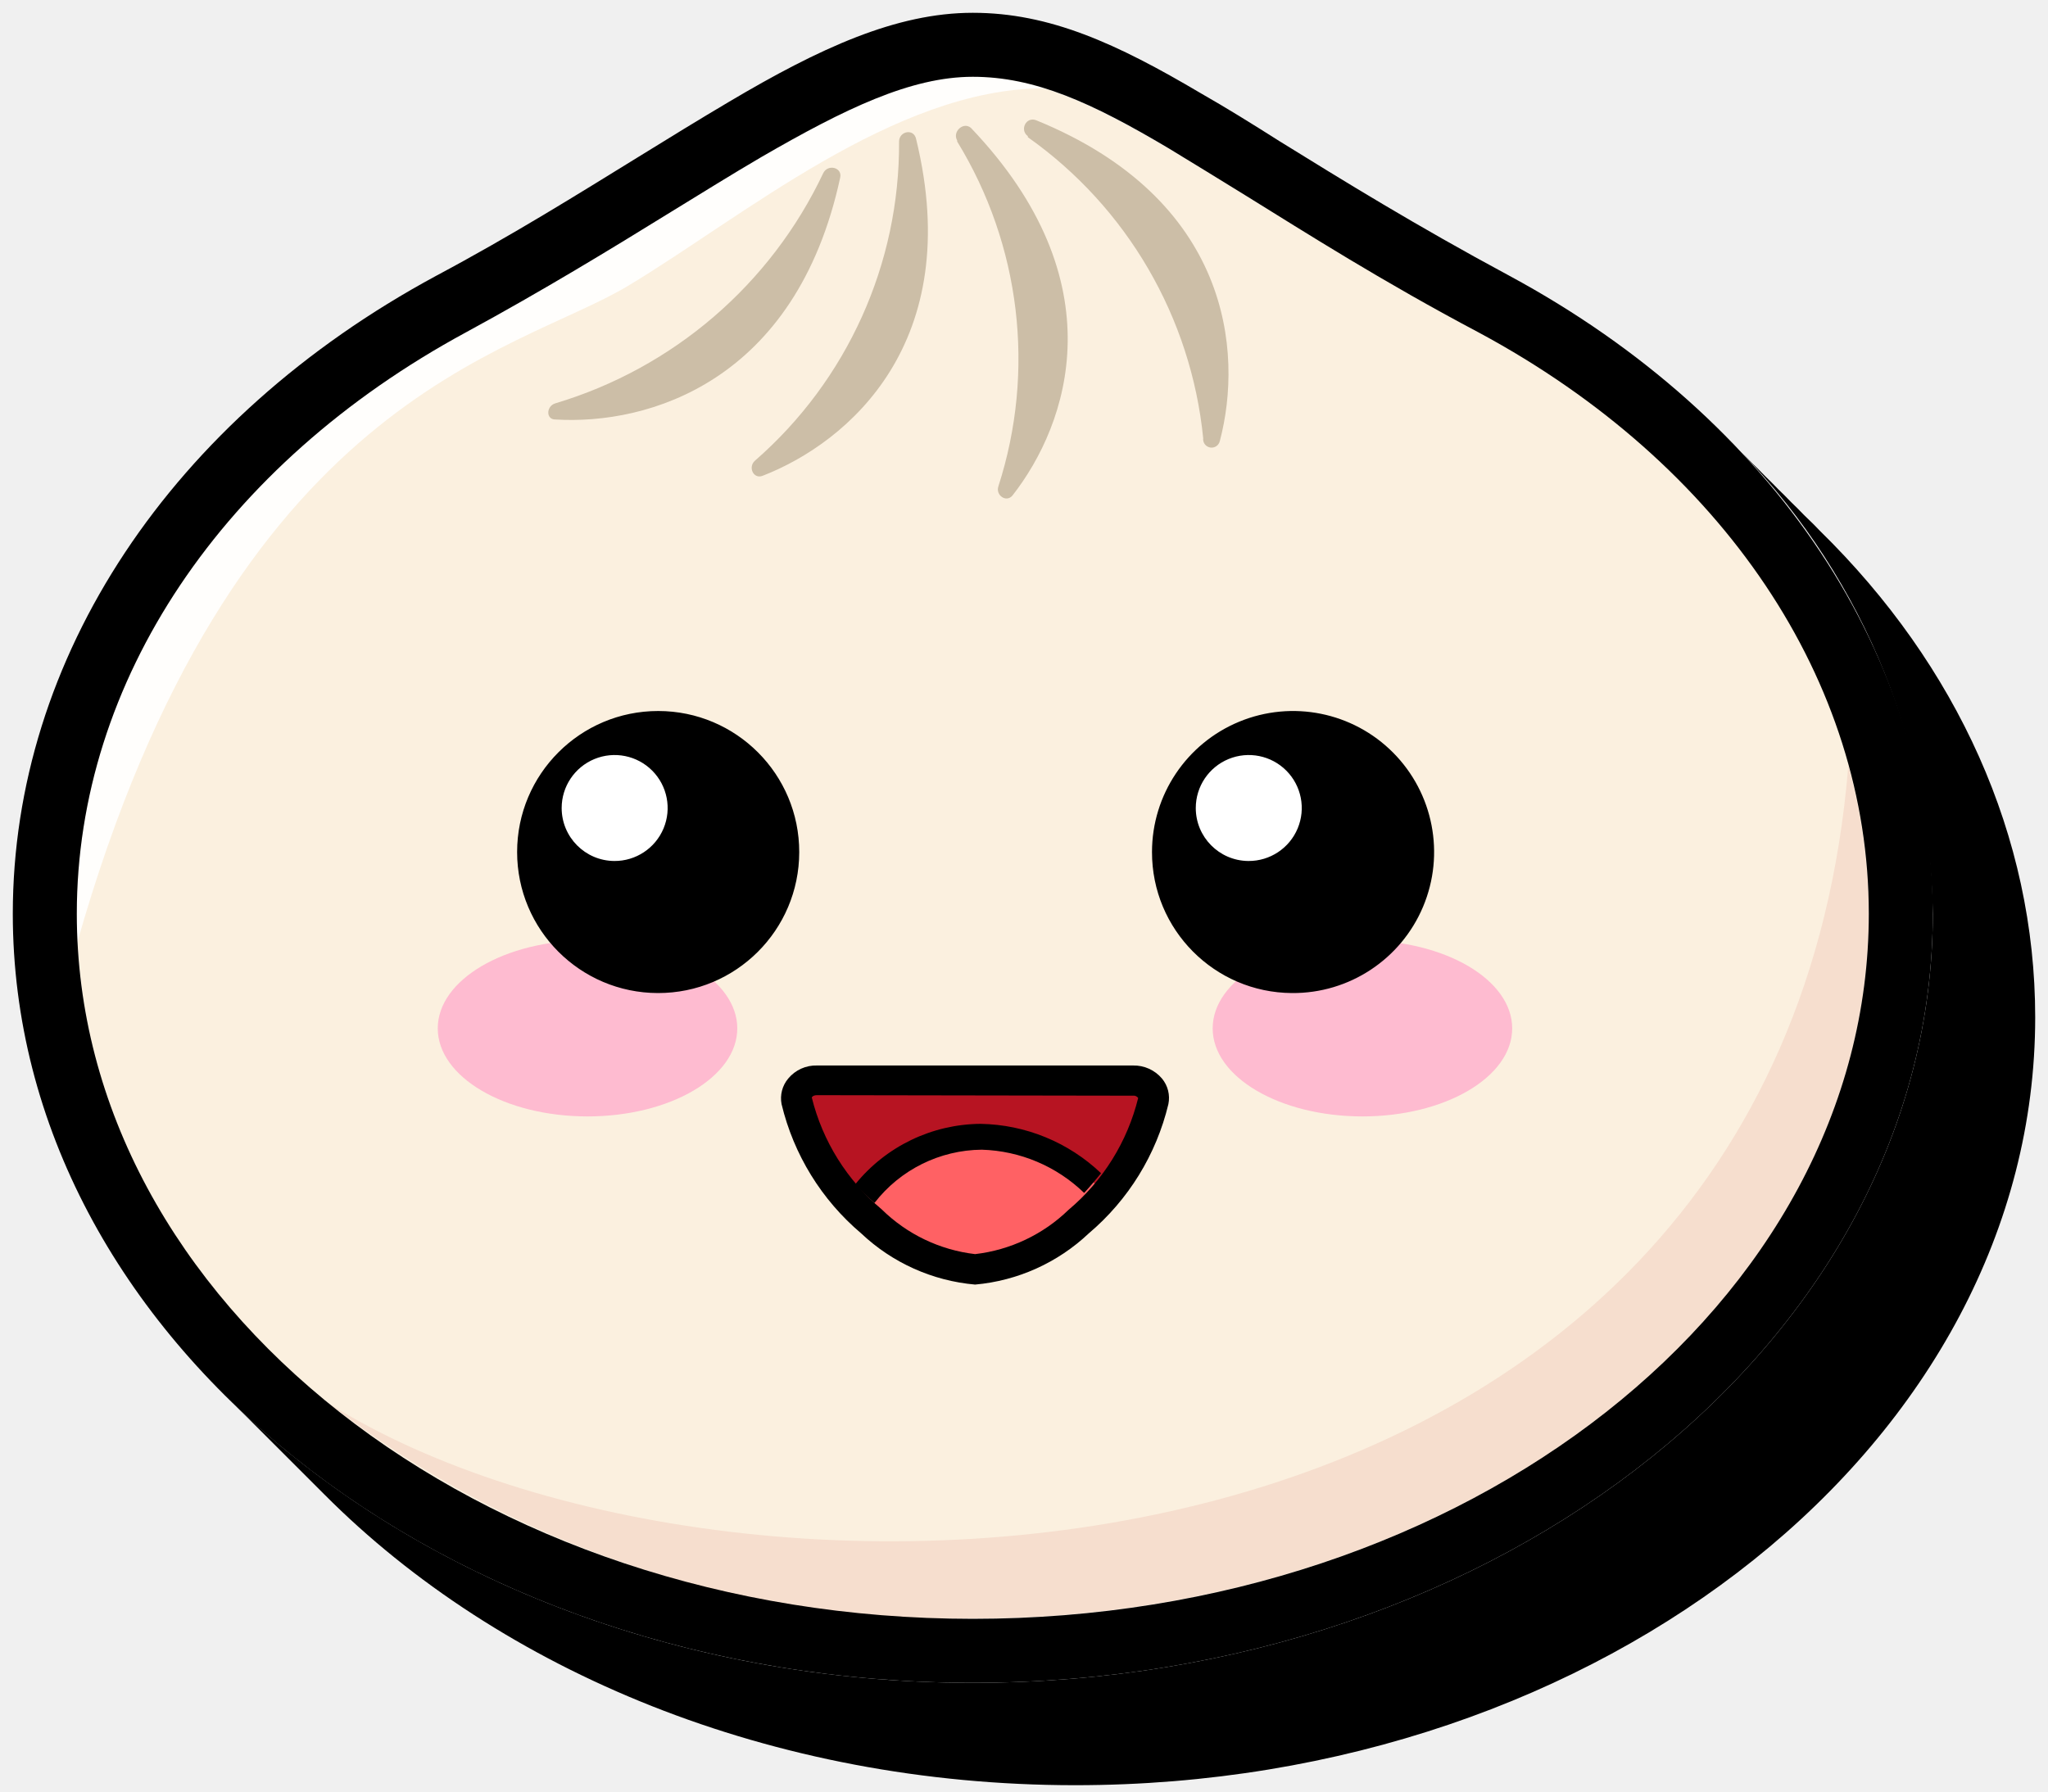
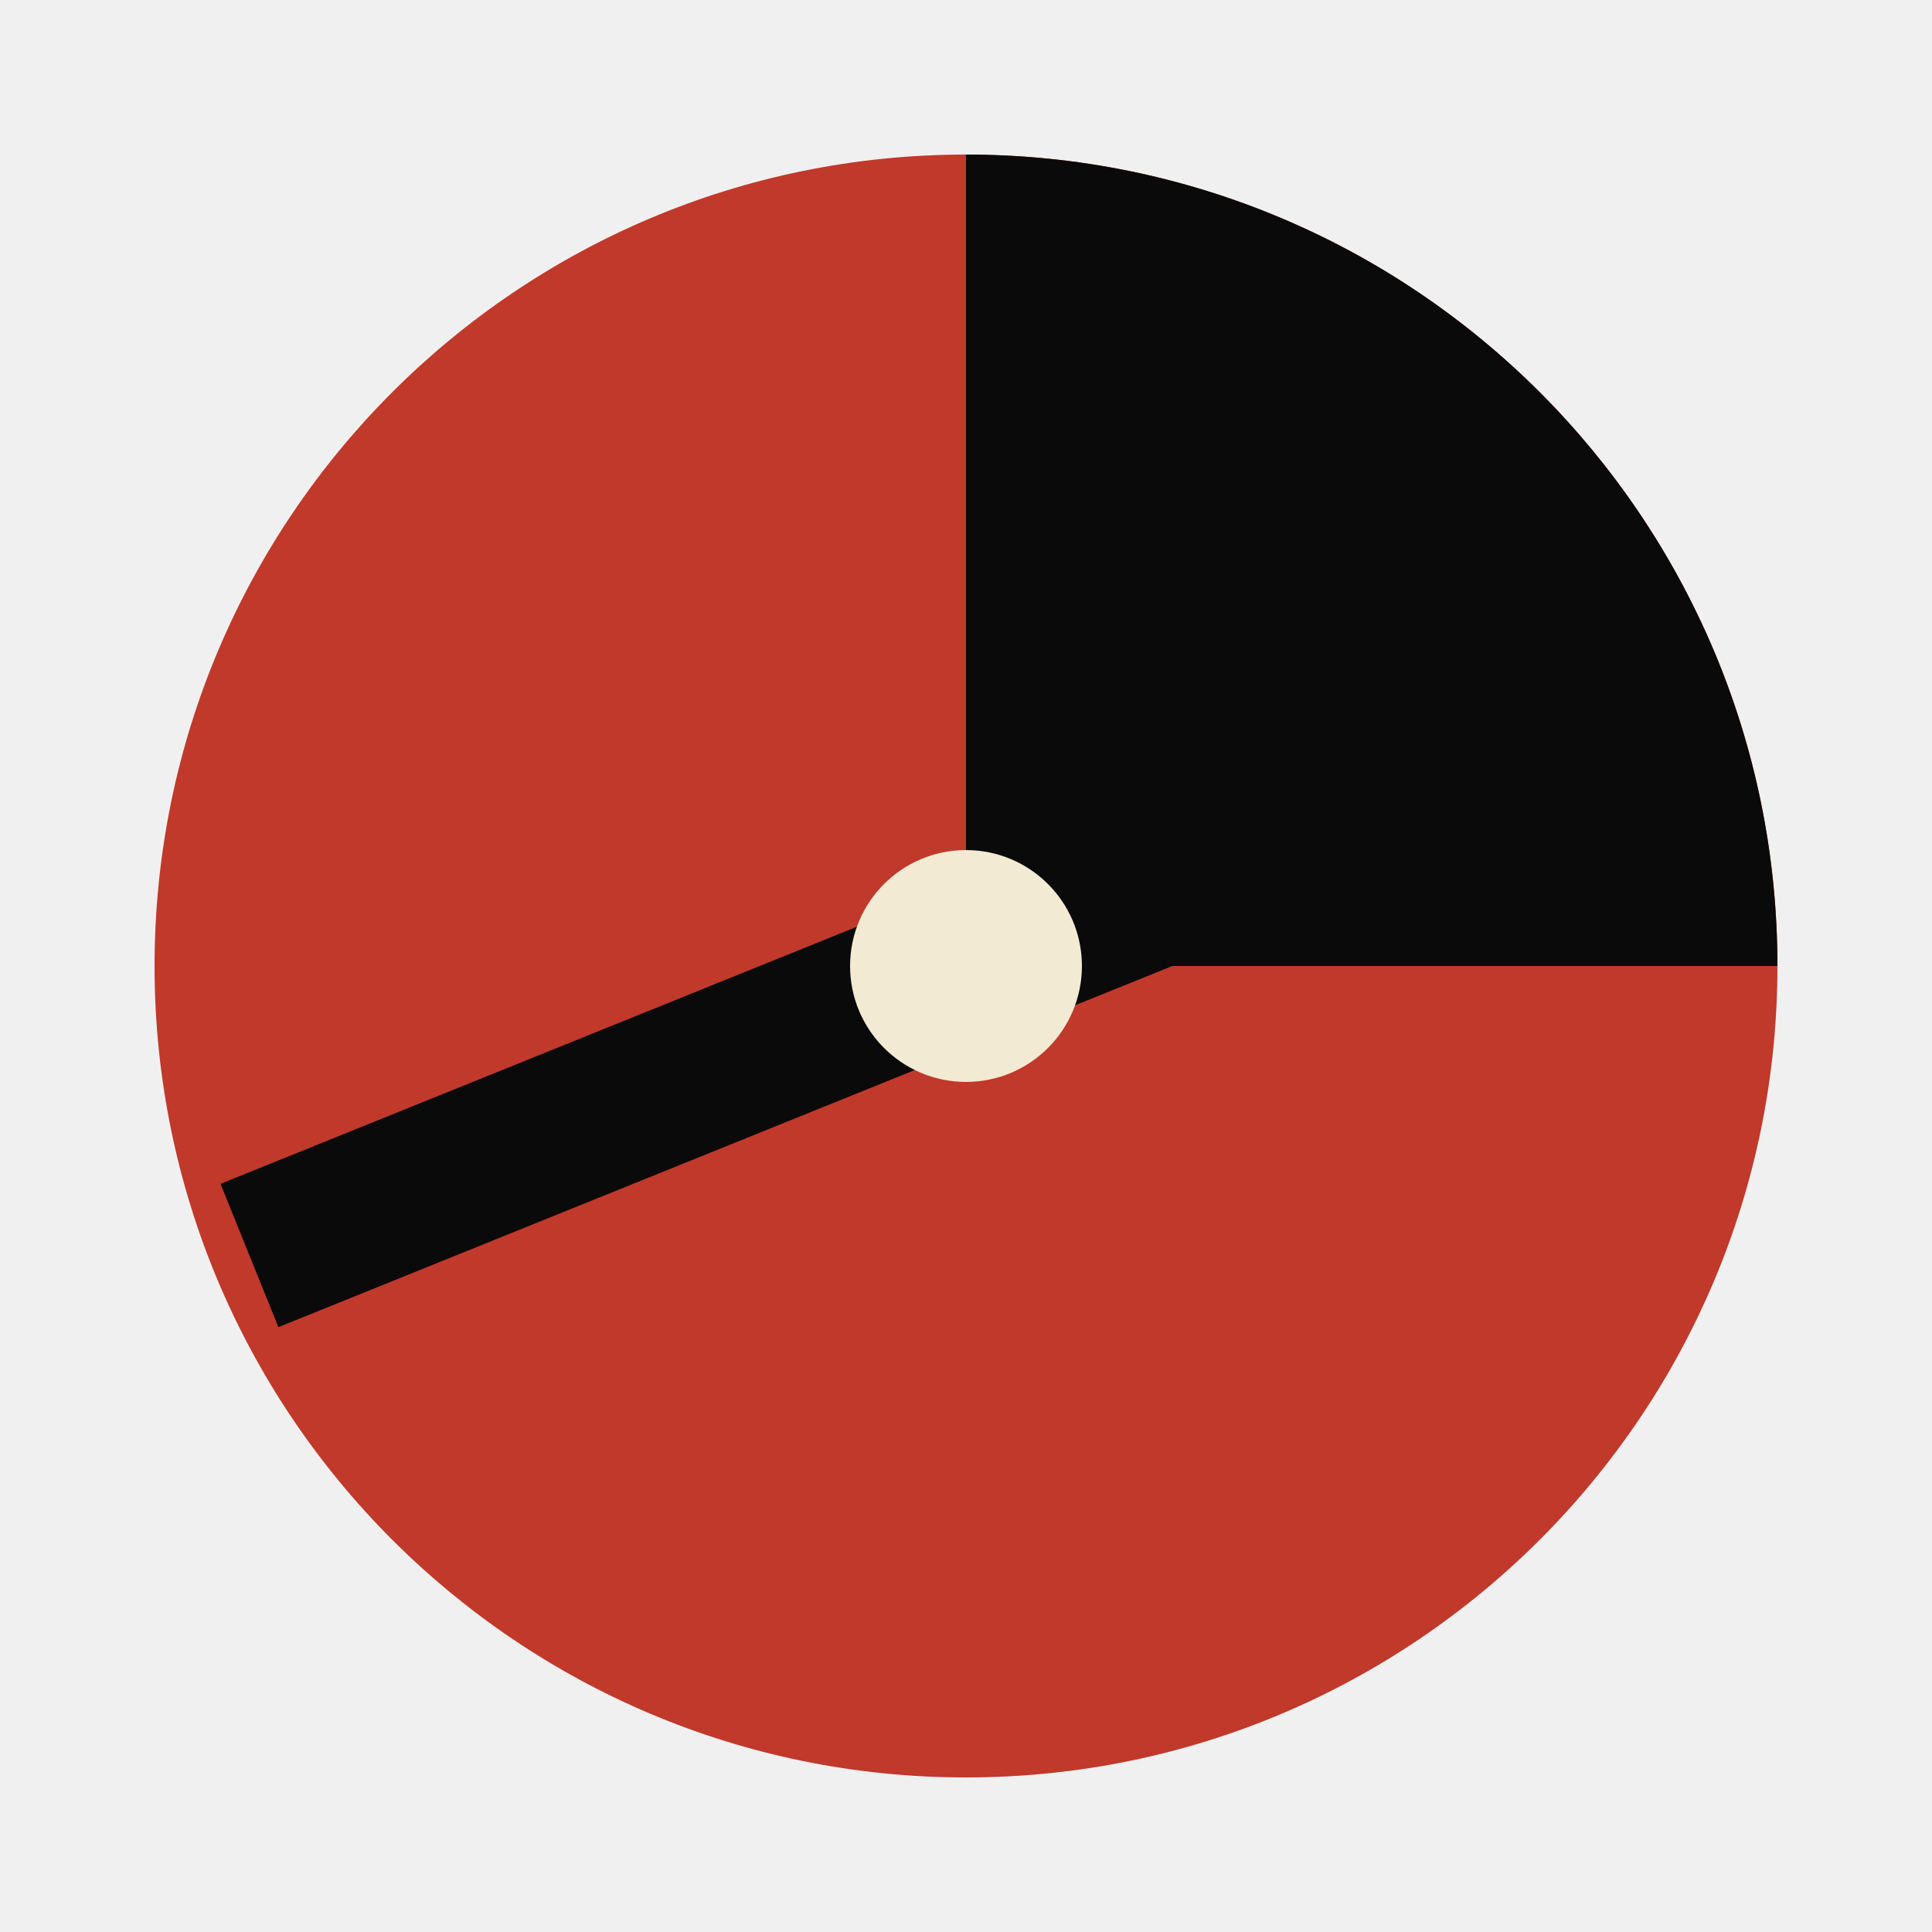
- <svg xmlns="http://www.w3.org/2000/svg" id="Bun" viewBox="0 0 80 70">
-   <path id="Shadow" d="M71.09,20.74c-.16-.17-.33-.34-.5-.5s-.33-.34-.5-.5-.33-.34-.5-.5-.33-.34-.5-.5-.33-.34-.5-.5-.33-.34-.5-.5-.33-.34-.5-.5A26.46,26.46,0,0,1,75.5,35.7c0,16.57-16.82,30.05-37.5,30.05-11.58,0-21.94-4.23-28.83-10.86l.5.5.5.5.5.5.5.5.5.5.5.5.5.5C19.55,65.3,30.14,69.75,42,69.75c20.68,0,37.5-13.48,37.5-30C79.5,32.69,76.46,26,71.09,20.74Z" />
-   <g id="Body">
-     <path id="Background" d="M73,35.7c0,15.21-15.67,27.54-35,27.54S3,50.91,3,35.7C3,26.27,9,17.94,18.22,13S33.18,3,38,3s8.94,4.13,19.78,10C67,17.94,73,26.27,73,35.7Z" style="fill:#fbf0df" />
-     <path id="Bottom_Shadow" data-name="Bottom Shadow" d="M73,35.7a21.67,21.67,0,0,0-.8-5.78c-2.73,33.3-43.35,34.9-59.32,24.94A40,40,0,0,0,38,63.24C57.3,63.24,73,50.89,73,35.7Z" style="fill:#f6dece" />
-     <path id="Light_Shine" data-name="Light Shine" d="M24.53,11.17C29,8.49,34.94,3.46,40.78,3.45A9.29,9.29,0,0,0,38,3c-2.42,0-5,1.25-8.25,3.13-1.13.66-2.3,1.39-3.54,2.15-2.33,1.44-5,3.07-8,4.7C8.69,18.13,3,26.62,3,35.7c0,.4,0,.8,0,1.19C9.06,15.48,20.07,13.85,24.53,11.17Z" style="fill:#fffefc" />
-     <path id="Top" d="M35.12,5.53A16.41,16.41,0,0,1,29.49,18c-.28.25-.06.73.3.59,3.37-1.31,7.92-5.23,6-13.14C35.71,5,35.12,5.12,35.12,5.53Zm2.27,0A16.24,16.24,0,0,1,39,19c-.12.35.31.65.55.36C41.74,16.56,43.65,11,37.93,5,37.64,4.74,37.19,5.14,37.39,5.49Zm2.76-.17A16.42,16.42,0,0,1,47,17.12a.33.33,0,0,0,.65.11c.92-3.49.4-9.44-7.17-12.53C40.08,4.54,39.82,5.08,40.15,5.32ZM21.69,15.76a16.94,16.94,0,0,0,10.47-9c.18-.36.75-.22.66.18-1.73,8-7.52,9.67-11.12,9.45C21.32,16.4,21.33,15.87,21.69,15.76Z" style="fill:#ccbea7;fill-rule:evenodd" />
-     <path id="Outline" d="M38,65.75C17.32,65.75.5,52.27.5,35.7c0-10,6.18-19.33,16.53-24.92,3-1.6,5.57-3.21,7.86-4.62,1.26-.78,2.45-1.51,3.6-2.19C32,1.89,35,.5,38,.5s5.62,1.2,8.9,3.14c1,.57,2,1.19,3.07,1.87,2.49,1.54,5.3,3.28,9,5.27C69.32,16.37,75.5,25.69,75.5,35.7,75.5,52.27,58.68,65.75,38,65.75ZM38,3c-2.42,0-5,1.25-8.25,3.13-1.13.66-2.3,1.39-3.54,2.15-2.33,1.44-5,3.07-8,4.7C8.69,18.13,3,26.62,3,35.7,3,50.89,18.7,63.25,38,63.25S73,50.89,73,35.7C73,26.62,67.31,18.13,57.78,13,54,11,51.05,9.12,48.66,7.64c-1.09-.67-2.09-1.29-3-1.84C42.63,4,40.42,3,38,3Z" />
-   </g>
-   <g id="Mouth">
-     <g id="Background-2" data-name="Background">
-       <path d="M45.05,43a8.93,8.93,0,0,1-2.92,4.71,6.81,6.81,0,0,1-4,1.88A6.84,6.84,0,0,1,34,47.71,8.93,8.93,0,0,1,31.12,43a.72.72,0,0,1,.8-.81H44.26A.72.72,0,0,1,45.05,43Z" style="fill:#b71422" />
-     </g>
-     <g id="Tongue">
-       <path id="Background-3" data-name="Background" d="M34,47.79a6.91,6.91,0,0,0,4.12,1.9,6.91,6.91,0,0,0,4.11-1.9,10.63,10.63,0,0,0,1-1.07,6.83,6.83,0,0,0-4.9-2.31,6.15,6.15,0,0,0-5,2.78C33.56,47.4,33.76,47.6,34,47.79Z" style="fill:#ff6164" />
-       <path id="Outline-2" data-name="Outline" d="M34.16,47a5.36,5.36,0,0,1,4.19-2.08,6,6,0,0,1,4,1.69c.23-.25.45-.51.66-.77a7,7,0,0,0-4.71-1.93,6.36,6.36,0,0,0-4.89,2.36A9.53,9.53,0,0,0,34.16,47Z" />
-     </g>
-     <path id="Outline-3" data-name="Outline" d="M38.09,50.19a7.42,7.42,0,0,1-4.45-2,9.52,9.52,0,0,1-3.11-5.05,1.2,1.2,0,0,1,.26-1,1.41,1.41,0,0,1,1.13-.51H44.26a1.44,1.44,0,0,1,1.13.51,1.19,1.19,0,0,1,.25,1h0a9.52,9.52,0,0,1-3.11,5.05A7.42,7.42,0,0,1,38.09,50.19Zm-6.17-7.4c-.16,0-.2.07-.21.09a8.29,8.29,0,0,0,2.73,4.37A6.23,6.23,0,0,0,38.09,49a6.28,6.28,0,0,0,3.65-1.73,8.3,8.3,0,0,0,2.72-4.37.21.21,0,0,0-.2-.09Z" />
-   </g>
-   <g id="Face">
-     <ellipse id="Right_Blush" data-name="Right Blush" cx="53.22" cy="40.18" rx="5.85" ry="3.44" style="fill:#febbd0" />
-     <ellipse id="Left_Bluch" data-name="Left Bluch" cx="22.95" cy="40.18" rx="5.85" ry="3.44" style="fill:#febbd0" />
-     <path id="Eyes" d="M25.7,38.8a5.51,5.51,0,1,0-5.5-5.51A5.51,5.51,0,0,0,25.7,38.8Zm24.77,0A5.51,5.51,0,1,0,45,33.29,5.5,5.5,0,0,0,50.47,38.8Z" style="fill-rule:evenodd" />
-     <path id="Iris" d="M24,33.64a2.07,2.07,0,1,0-2.06-2.07A2.07,2.07,0,0,0,24,33.64Zm24.77,0a2.07,2.07,0,1,0-2.06-2.07A2.07,2.07,0,0,0,48.75,33.64Z" style="fill:#fff;fill-rule:evenodd" />
-   </g>
+ <svg xmlns="http://www.w3.org/2000/svg" viewBox="0 0 100 100" width="32" height="32">
+   <circle cx="50" cy="50" r="42" fill="#c0392b" />
+   <path d="M 50 50 L 50 8 A 42 42 0 0 1 92 50 Z" fill="#0a0a0a" />
+   <rect x="10" y="46" width="80" height="8" fill="#0a0a0a" transform="rotate(-22 50 50)" />
+   <circle cx="50" cy="50" r="6" fill="#f2ead3" />
</svg>
